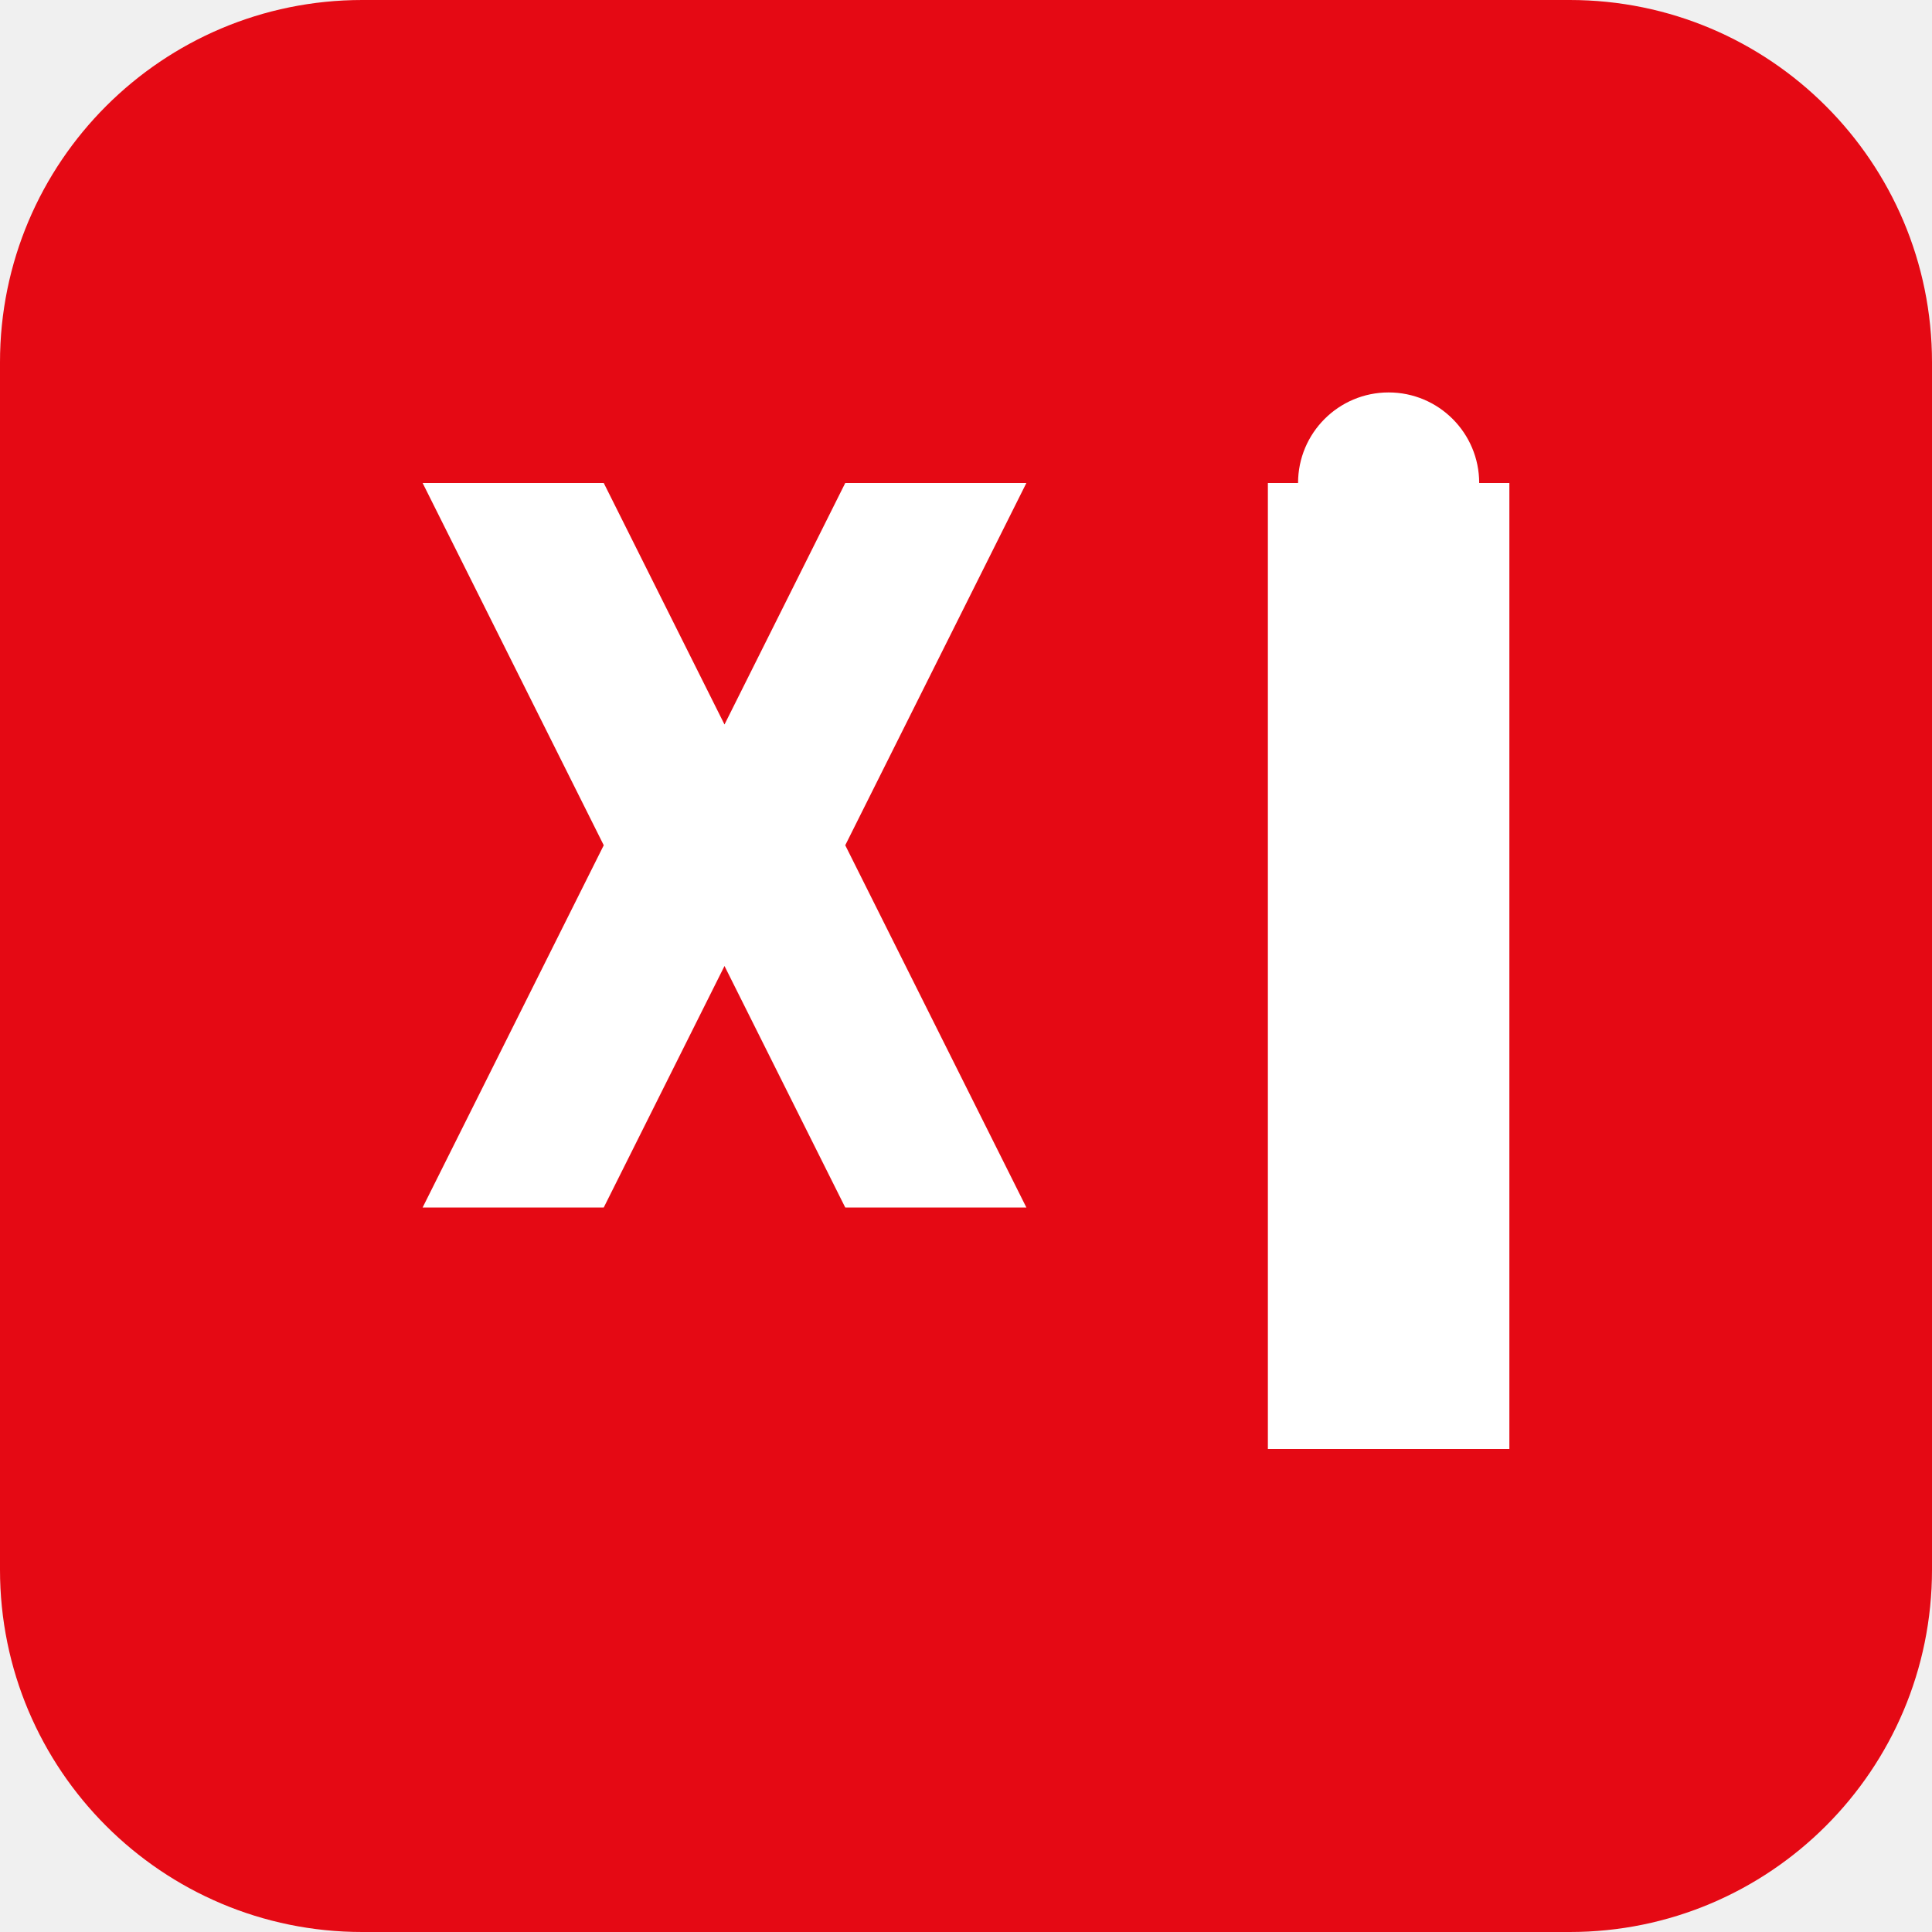
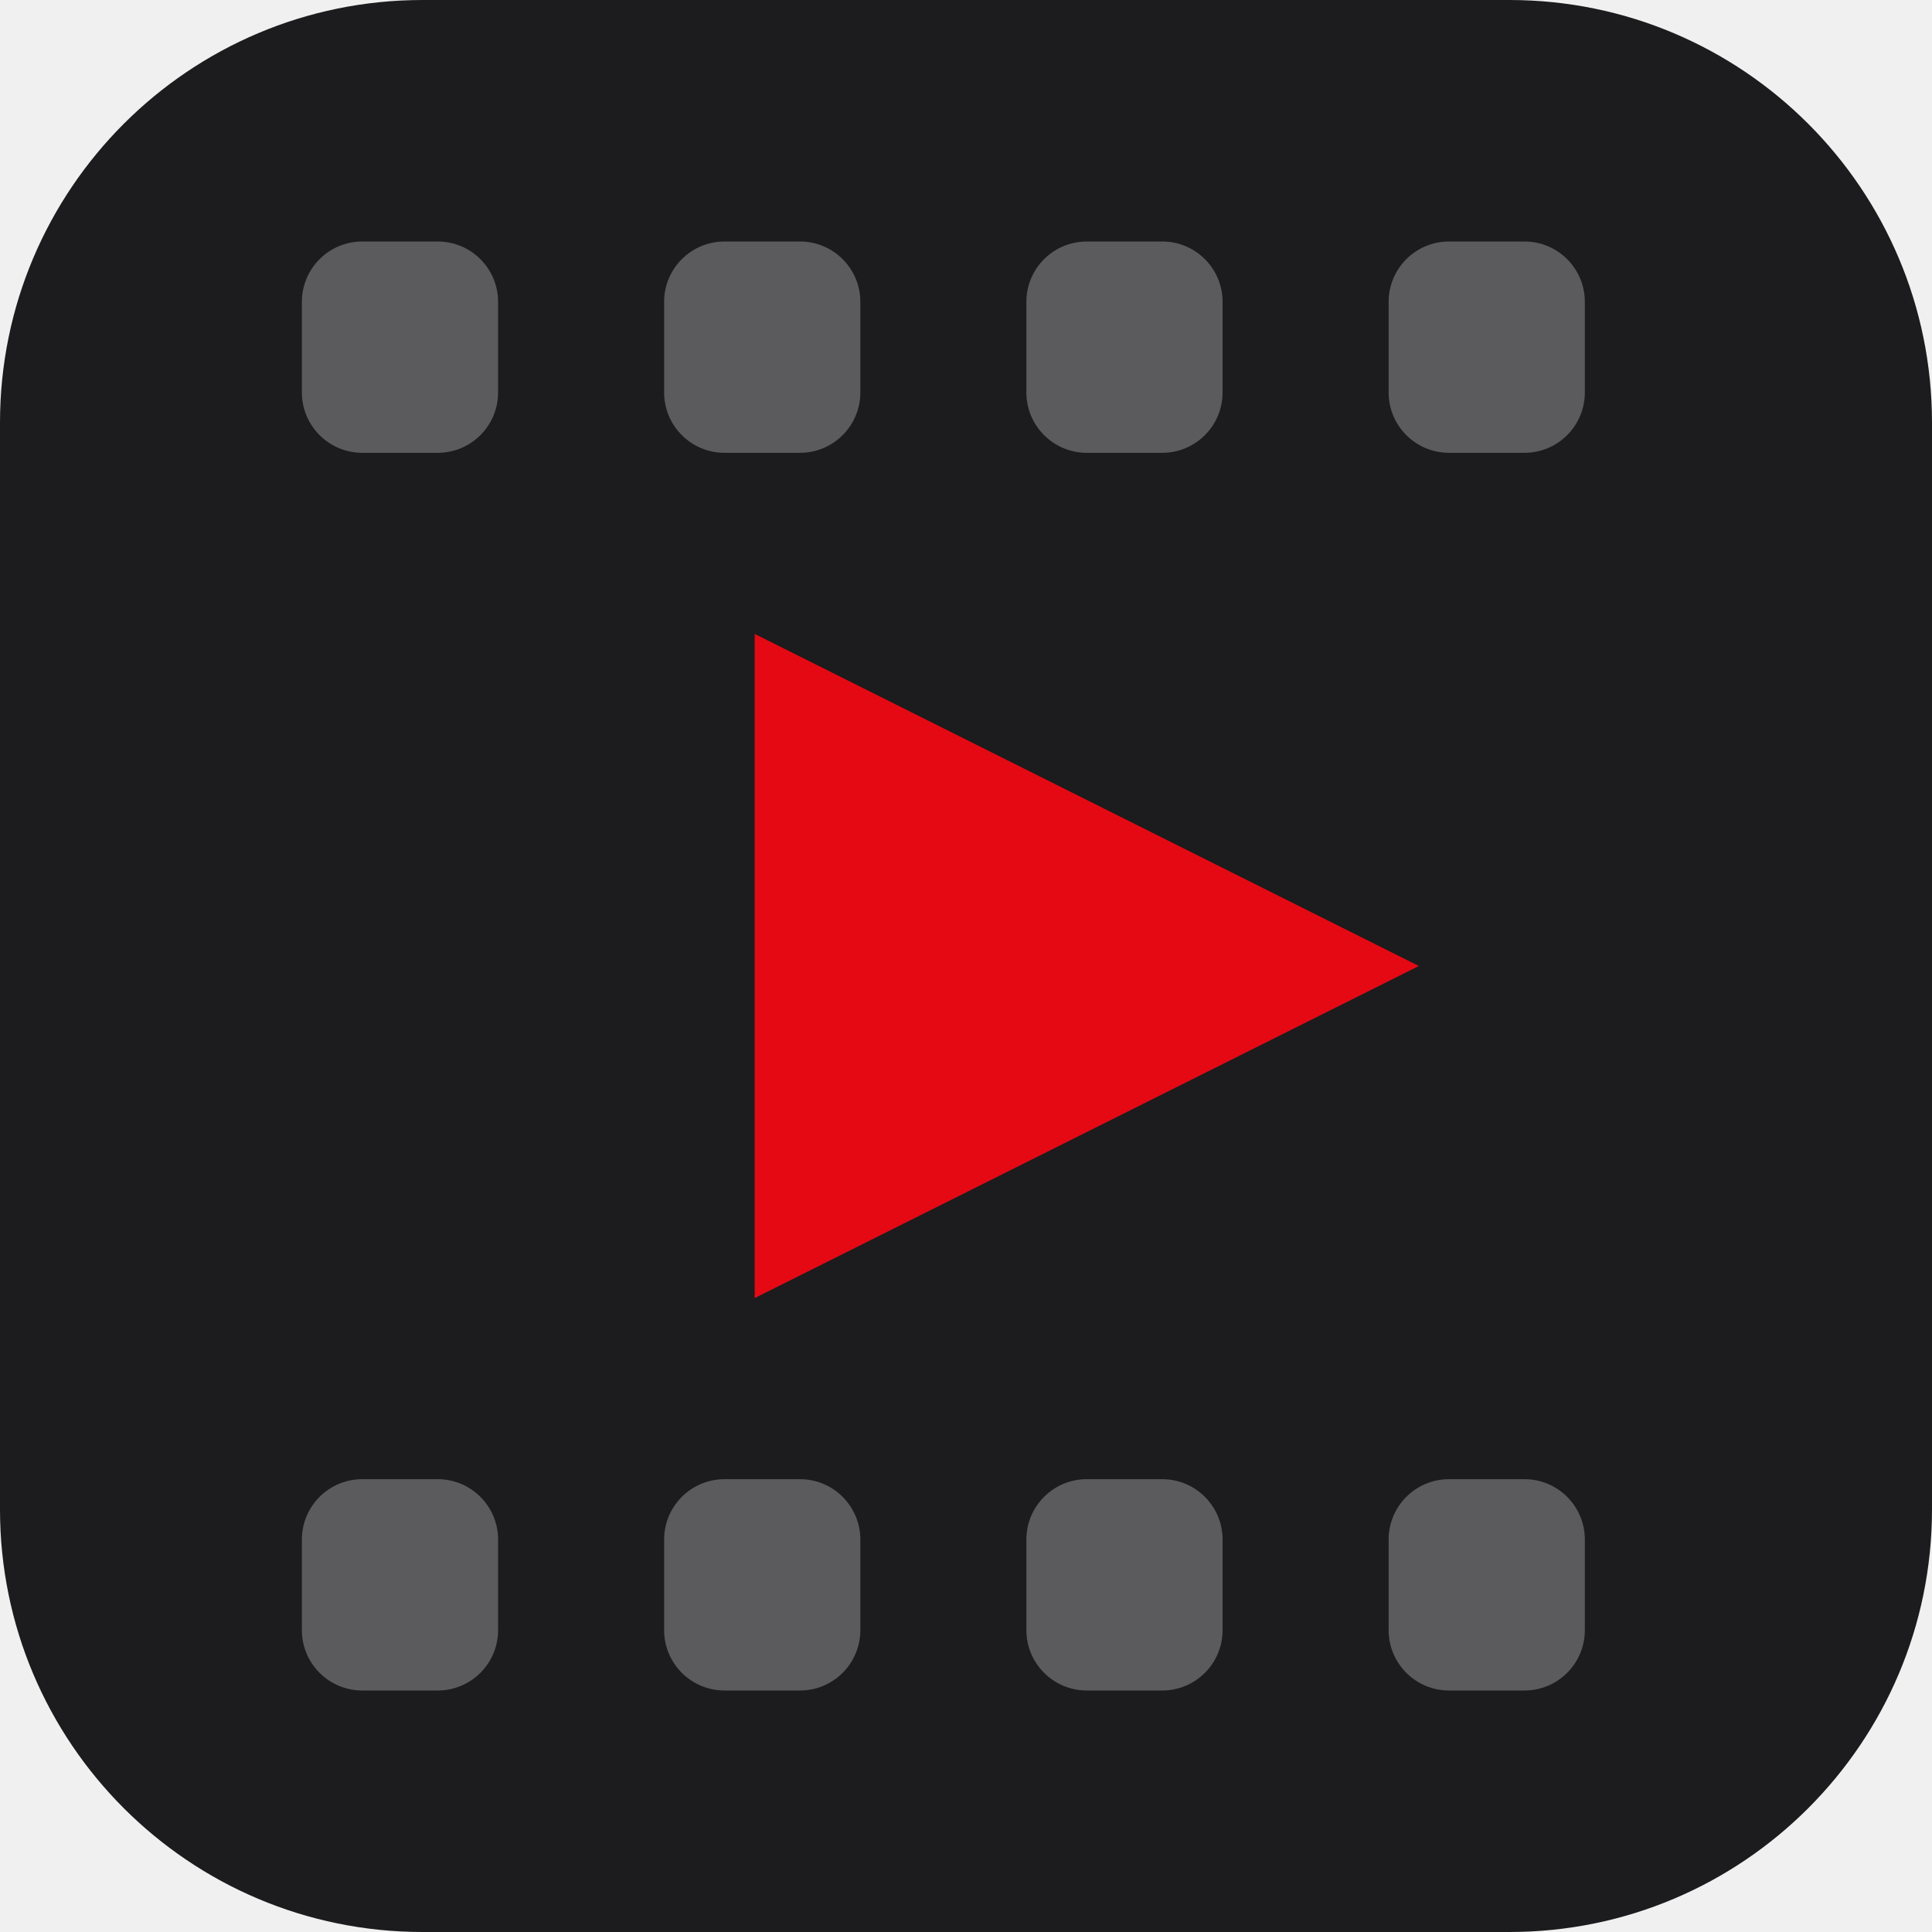
<svg xmlns="http://www.w3.org/2000/svg" viewBox="0 0 64 64" width="64" height="64">
-   <rect width="64" height="64" rx="12" fill="#e50914" />
-   <path fill="#fff" d="M14 16h6l4 8 4-8h6l-6 12 6 12h-6l-4-8-4 8h-6l6-12-6-12zm28 0h8v32h-8z" />
-   <circle cx="46" cy="16" r="3" fill="#fff" />
+   <rect width="64" height="64" rx="14" fill="#1C1C1E" />
+   <rect x="10" y="8" width="6.5" height="7" rx="2" fill="#FFFFFF" opacity="0.28" />
+   <rect x="10" y="49" width="6.5" height="7" rx="2" fill="#FFFFFF" opacity="0.28" />
+   <rect x="22" y="8" width="6.5" height="7" rx="2" fill="#FFFFFF" opacity="0.28" />
+   <rect x="22" y="49" width="6.5" height="7" rx="2" fill="#FFFFFF" opacity="0.28" />
+   <rect x="34" y="8" width="6.5" height="7" rx="2" fill="#FFFFFF" opacity="0.28" />
+   <rect x="34" y="49" width="6.5" height="7" rx="2" fill="#FFFFFF" opacity="0.28" />
+   <rect x="46" y="8" width="6.5" height="7" rx="2" fill="#FFFFFF" opacity="0.28" />
+   <rect x="46" y="49" width="6.5" height="7" rx="2" fill="#FFFFFF" opacity="0.28" />
+   <polygon points="25,21 25,43 47,32" fill="#E50914" />
</svg>
